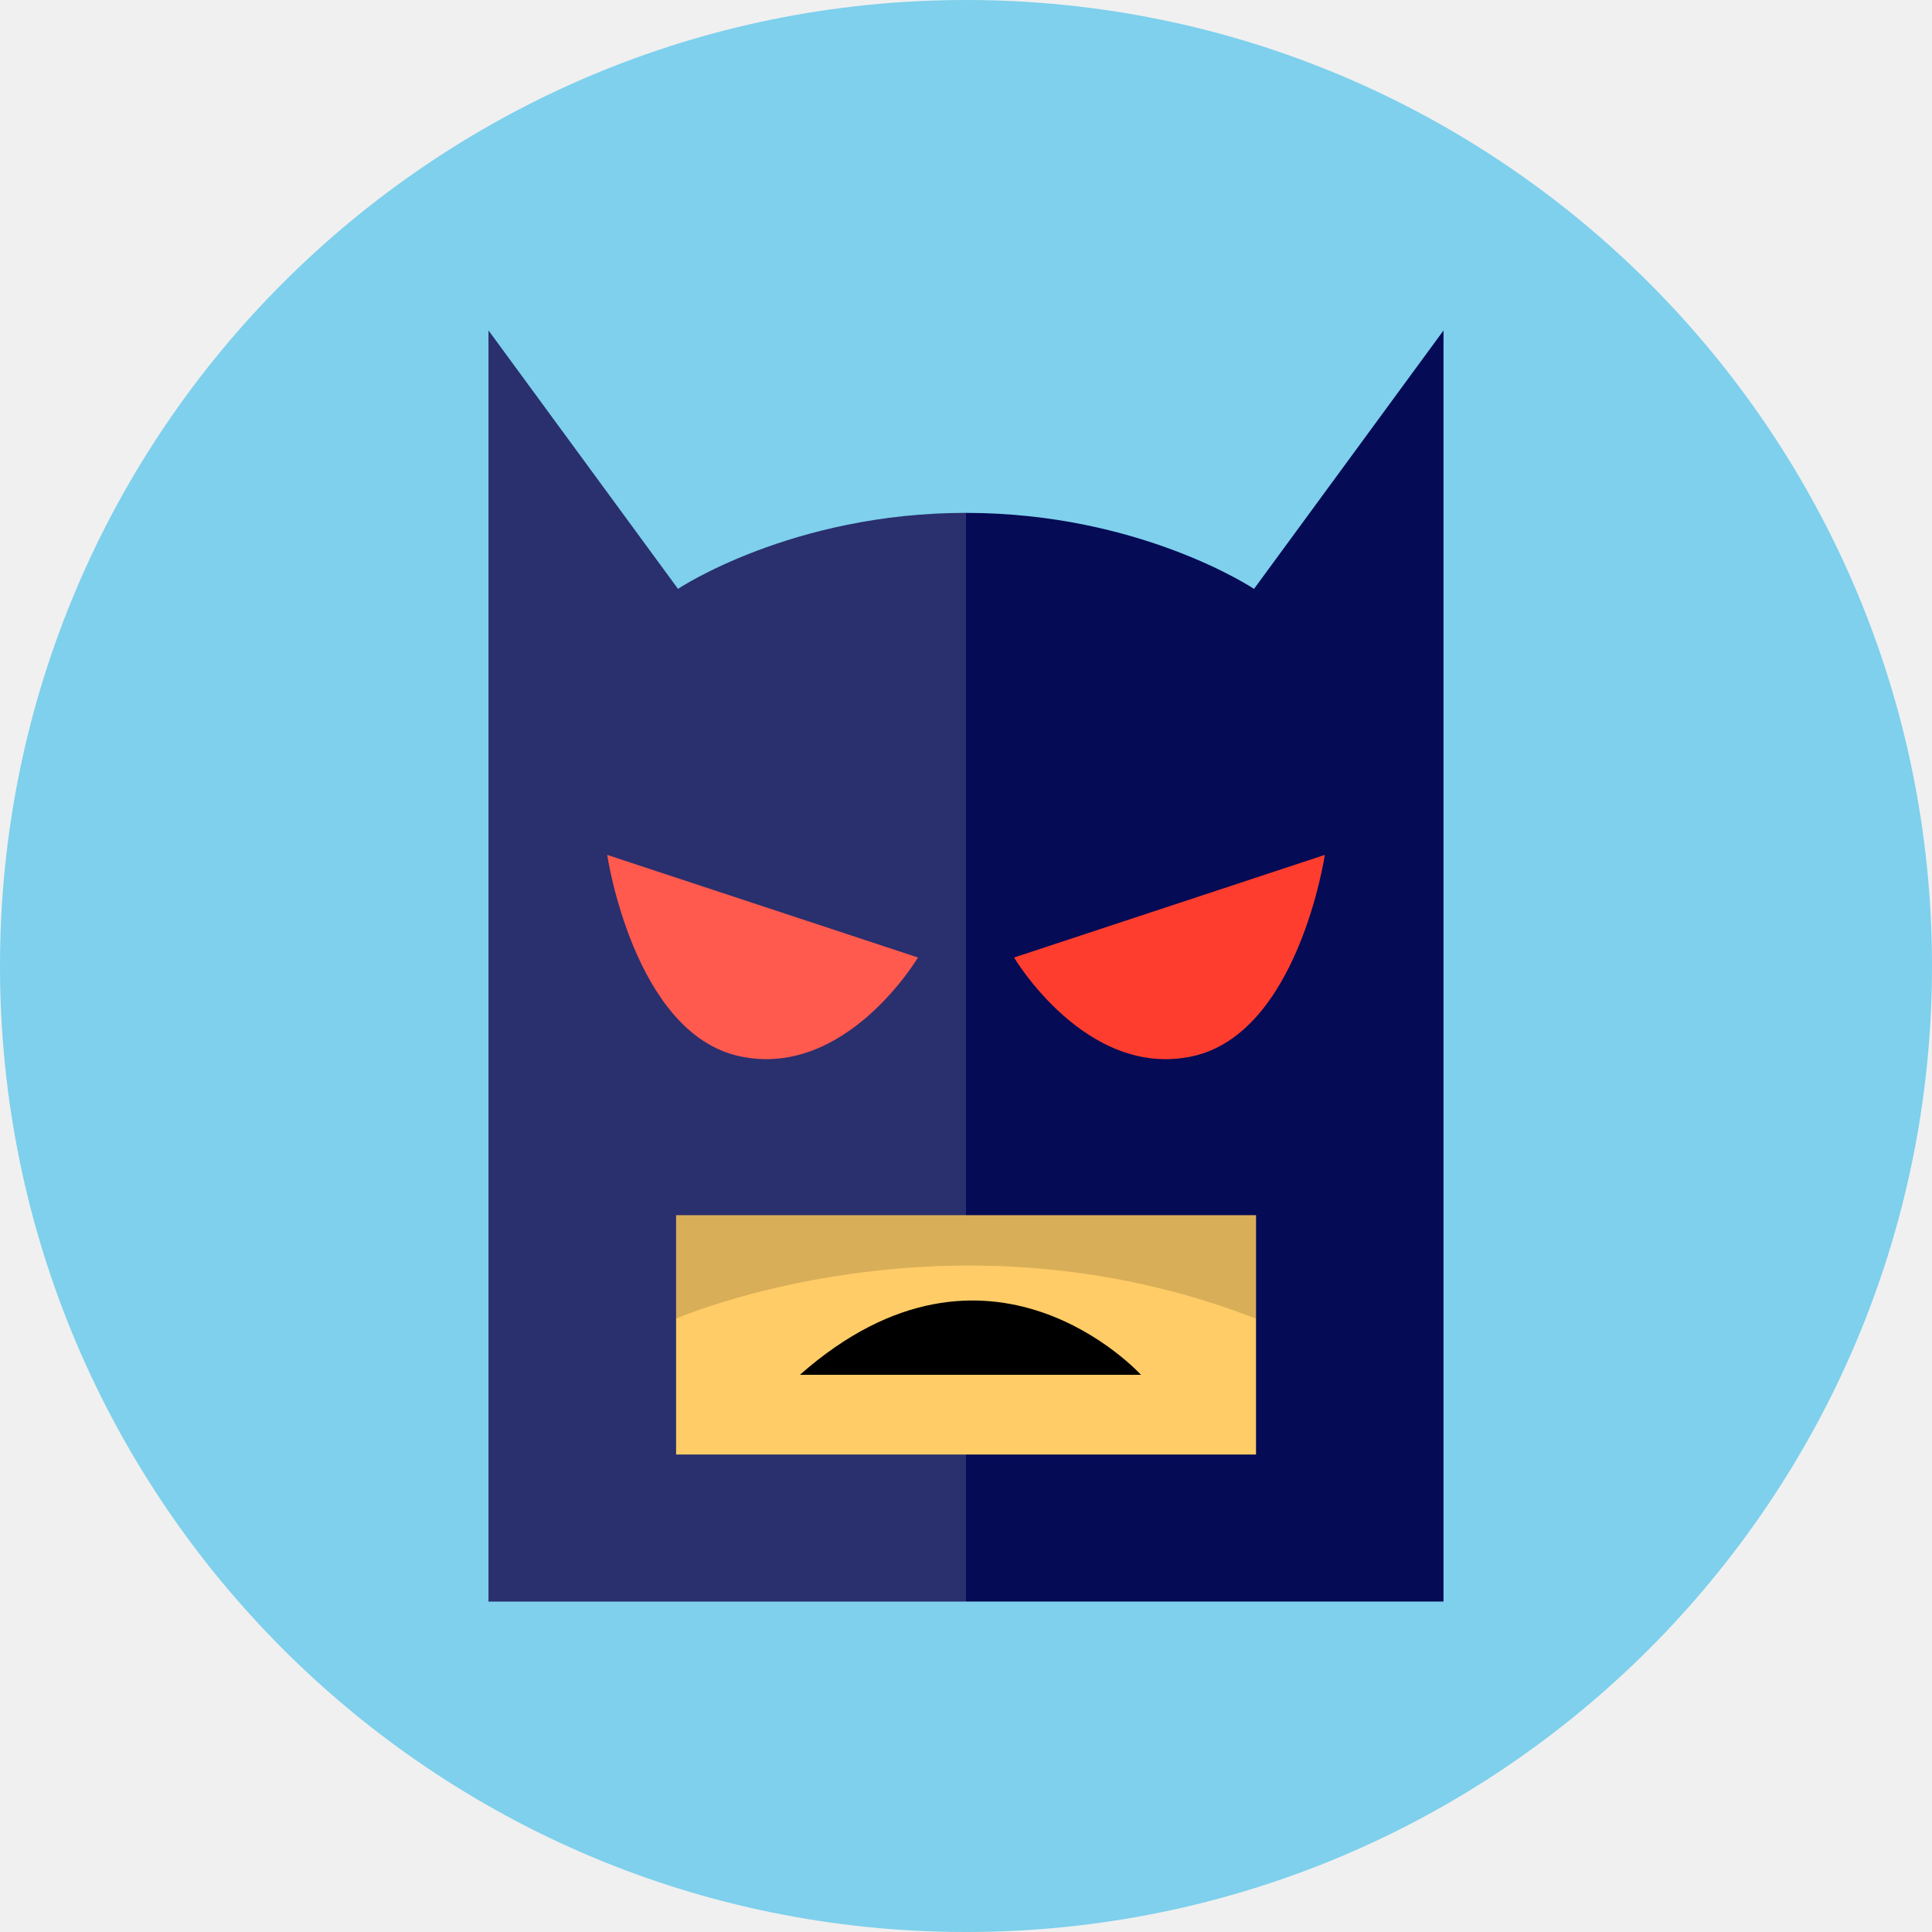
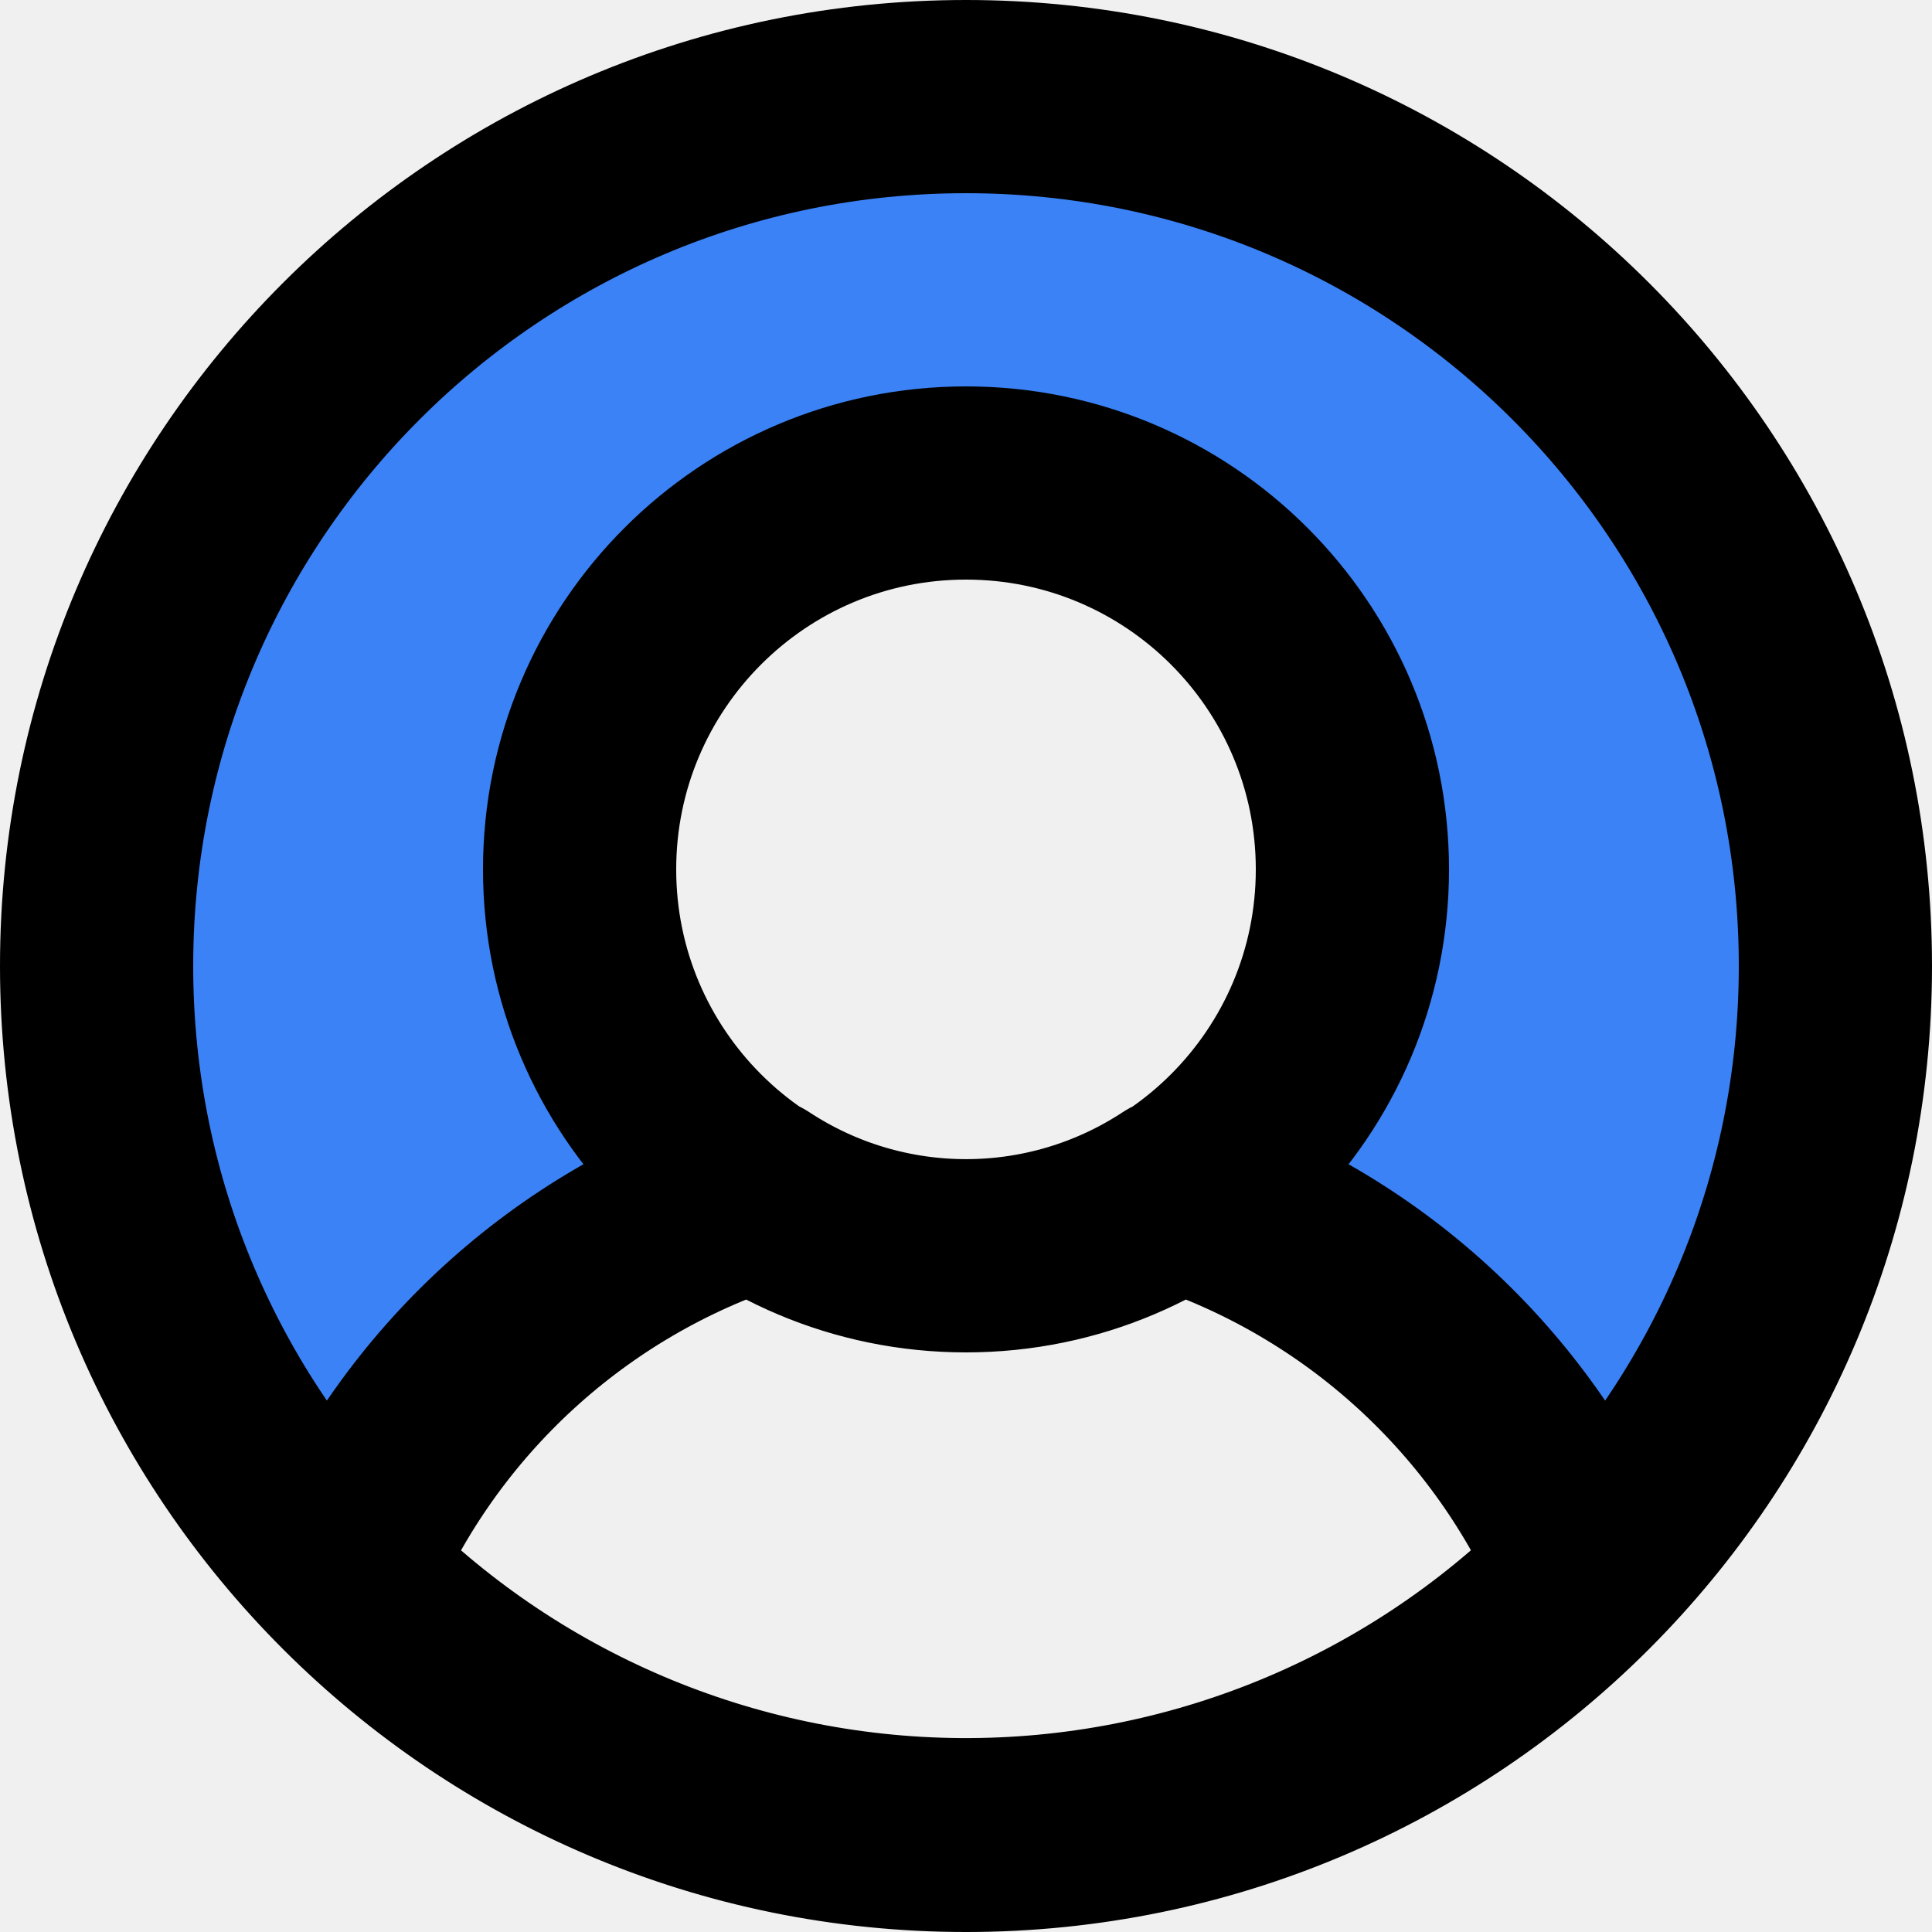
- <svg xmlns="http://www.w3.org/2000/svg" version="1.1" id="Layer_1" viewBox="-133.12 -133.12 778.24 778.24" xml:space="preserve" width="800px" height="800px" fill="#000000">
-   <g id="SVGRepo_bgCarrier" stroke-width="0" transform="translate(0,0), scale(1)">
-     <rect x="-133.12" y="-133.12" width="778.24" height="778.24" rx="389.12" fill="#7ed0ec" strokewidth="0" />
-   </g>
-   <g id="SVGRepo_tracerCarrier" stroke-linecap="round" stroke-linejoin="round" stroke="#CCCCCC" stroke-width="7.168" />
+ <svg xmlns="http://www.w3.org/2000/svg" width="800px" height="800px" viewBox="0 0 20 20" fill="#000000">
+   <g id="SVGRepo_bgCarrier" stroke-width="0" />
+   <g id="SVGRepo_tracerCarrier" stroke-linecap="round" stroke-linejoin="round" />
  <g id="SVGRepo_iconCarrier">
-     <path style="fill:#050B55;" d="M372.016,104.096c0,0-45.792-30.616-116.016-30.616s-116.016,30.616-116.016,30.616L63.656,0v512H256 h192.344V0L372.016,104.096z" />
-     <g>
-       <path style="fill:#FF3D2E;" d="M111.464,211.248l125.176,41.328c0,0-29,48.984-71.744,39.8 C122.152,283.2,111.464,211.248,111.464,211.248z" />
-       <path style="fill:#FF3D2E;" d="M400.536,211.248L275.36,252.584c0,0,29,48.984,71.744,39.8S400.536,211.248,400.536,211.248z" />
-     </g>
-     <g style="opacity:0.15;">
-       <path style="fill:#FFFFFF;" d="M256,73.48c-70.224,0-116.016,30.616-116.016,30.616L63.656,0v512H256" />
-     </g>
-     <rect x="139.224" y="356.384" style="fill:#FFCC67;" width="233.6" height="96.4" />
-     <path d="M189.088,420.68H326.48C326.48,420.68,265.416,353.32,189.088,420.68z" />
-     <g style="opacity:0.15;">
-       <path d="M139.224,356.384v41.664c0,0,110.04-48.112,233.56,0v-41.664H139.224z" />
+     <g id="user-circle-2" transform="translate(-2 -2)">
+       <path id="secondary" fill="#3b82f6" d="M12,3A9,9,0,0,0,5.55,18.27a7,7,0,0,1,4.28-3.92h0a4,4,0,1,1,4.34,0h0a7,7,0,0,1,4.28,3.92A9,9,0,0,0,12,3Z" />
+       <path id="primary" d="M16,11a4,4,0,1,1-4-4A4,4,0,0,1,16,11Zm-1.83,3.35a3.95,3.95,0,0,1-4.34,0,7,7,0,0,0-4.28,3.92,9,9,0,0,0,12.81.09l.09-.09a7,7,0,0,0-4.28-3.92ZM21,12h0a9,9,0,0,0-9-9h0a9,9,0,0,0-9,9H3a9,9,0,0,0,9,9h0a9,9,0,0,0,9-9Z" fill="none" stroke="#000000" stroke-linecap="round" stroke-linejoin="round" stroke-width="2" />
    </g>
  </g>
</svg>
